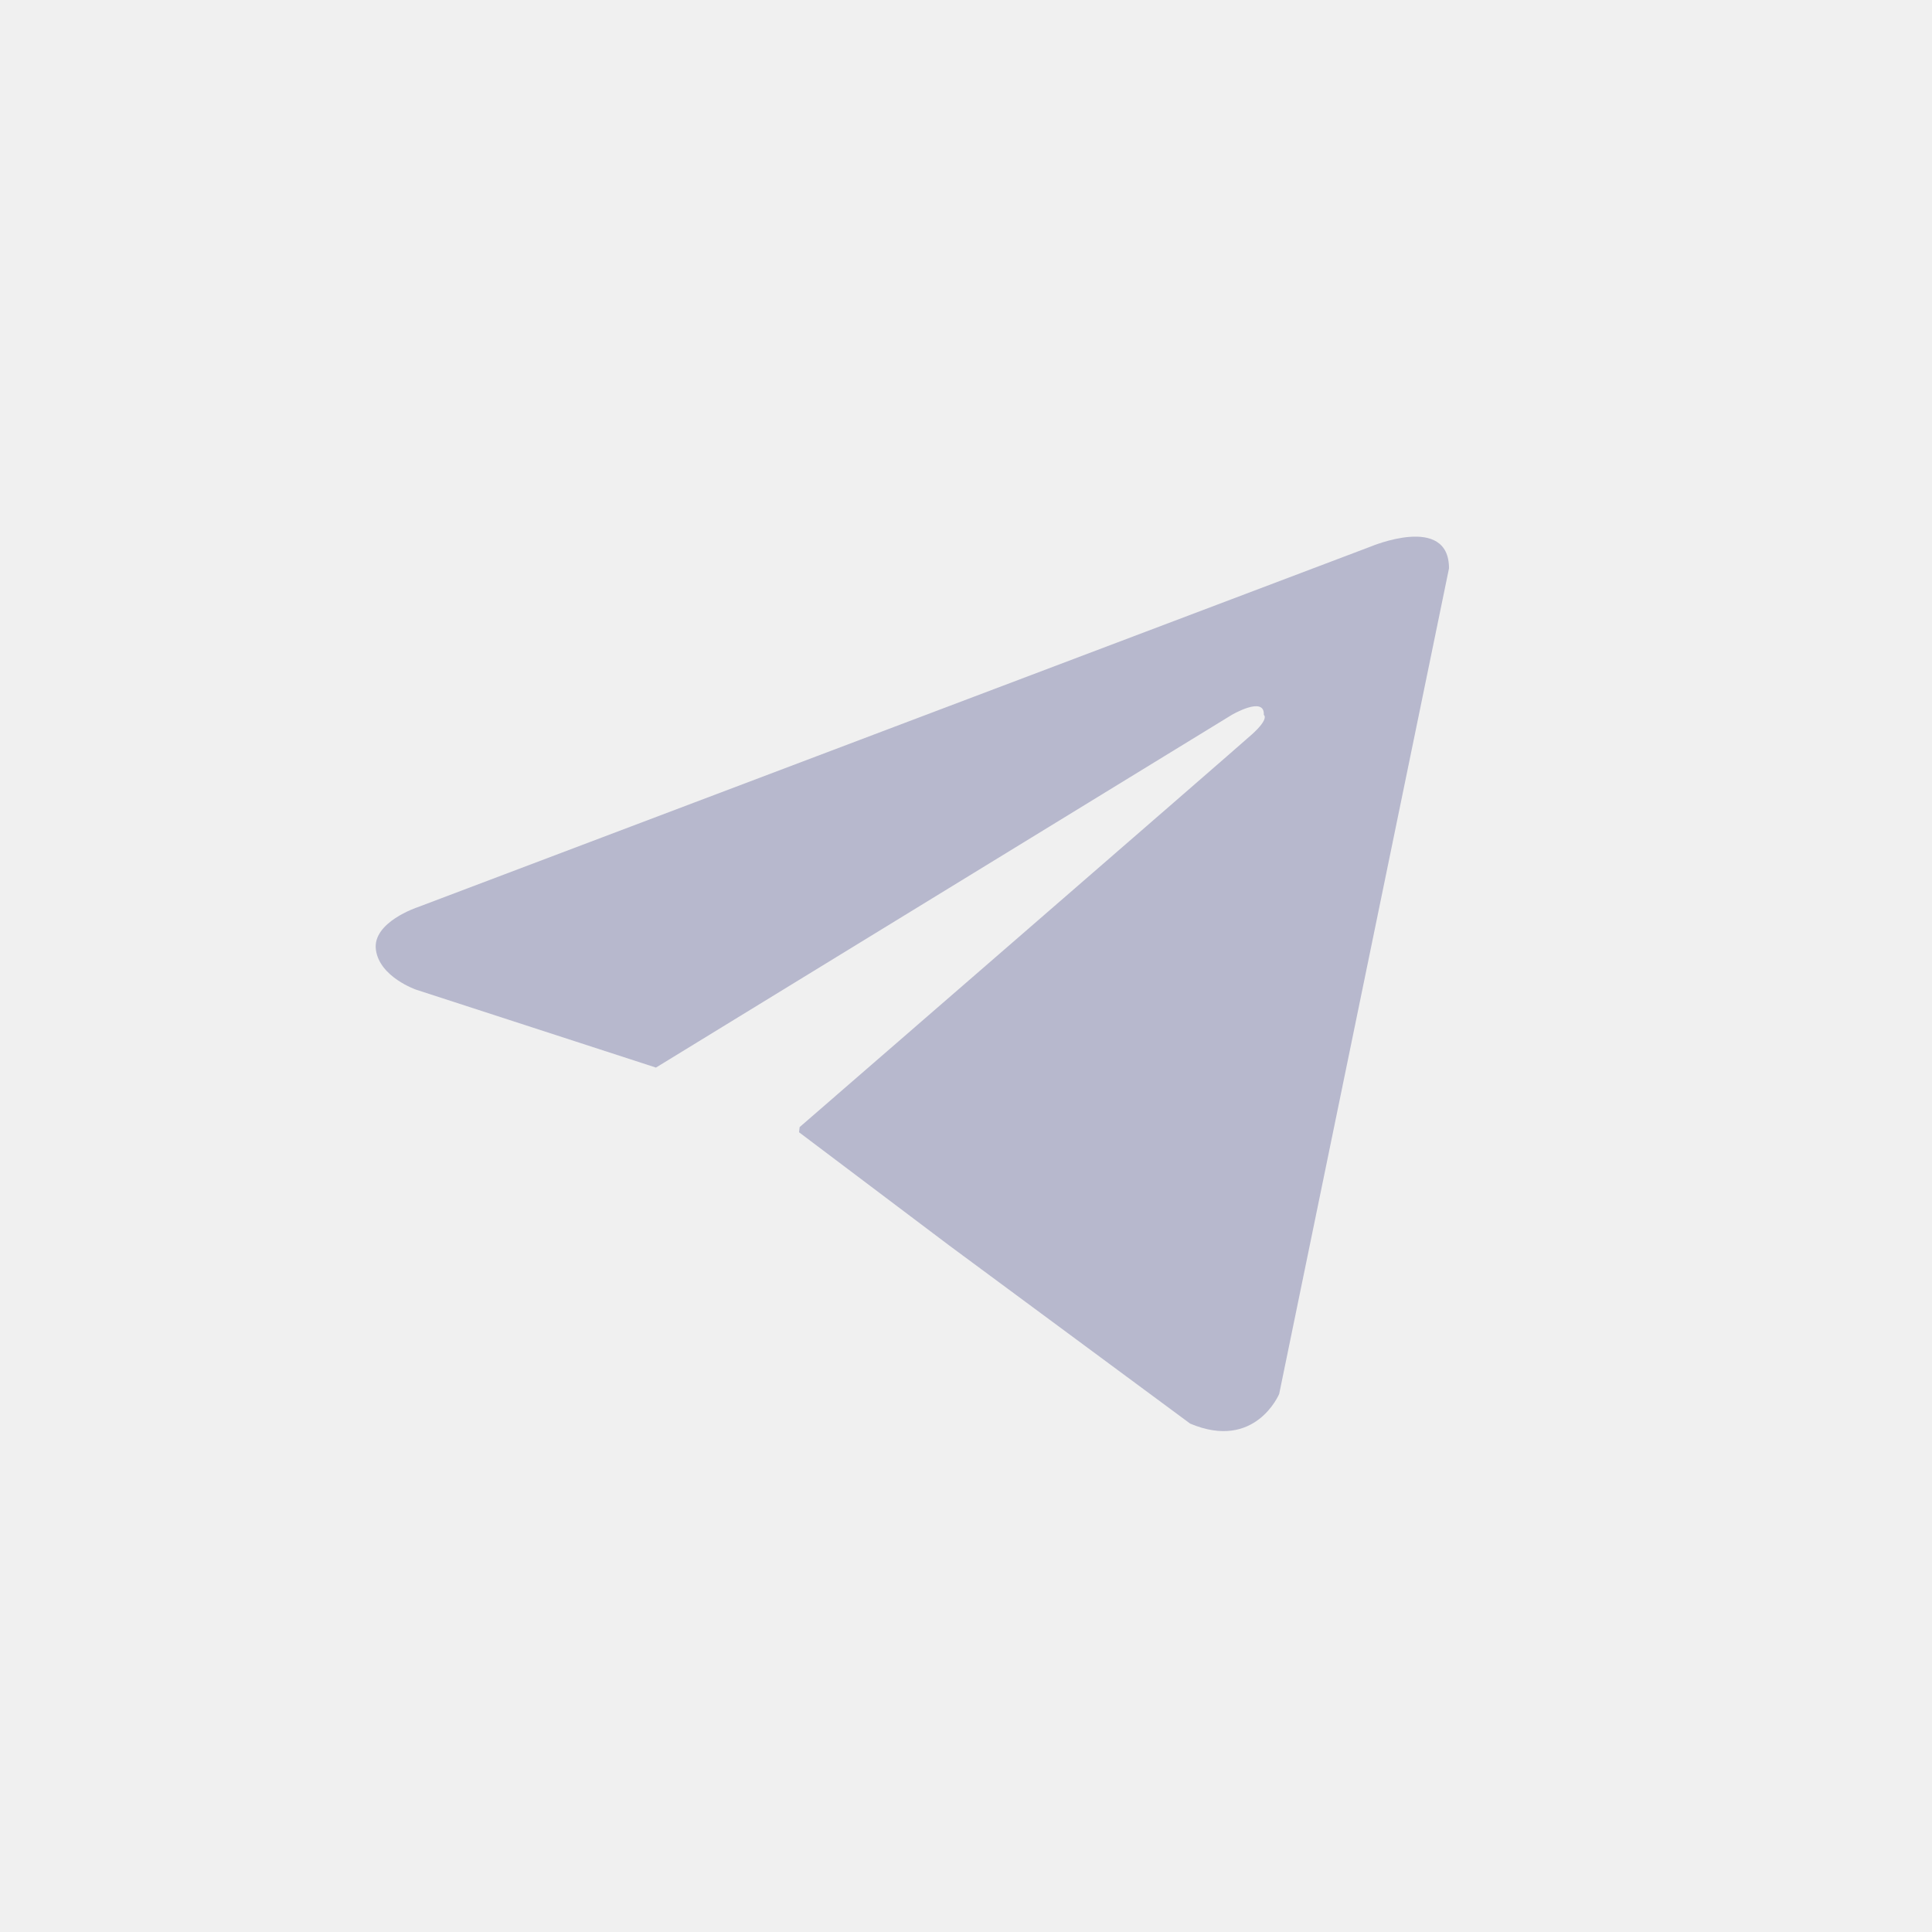
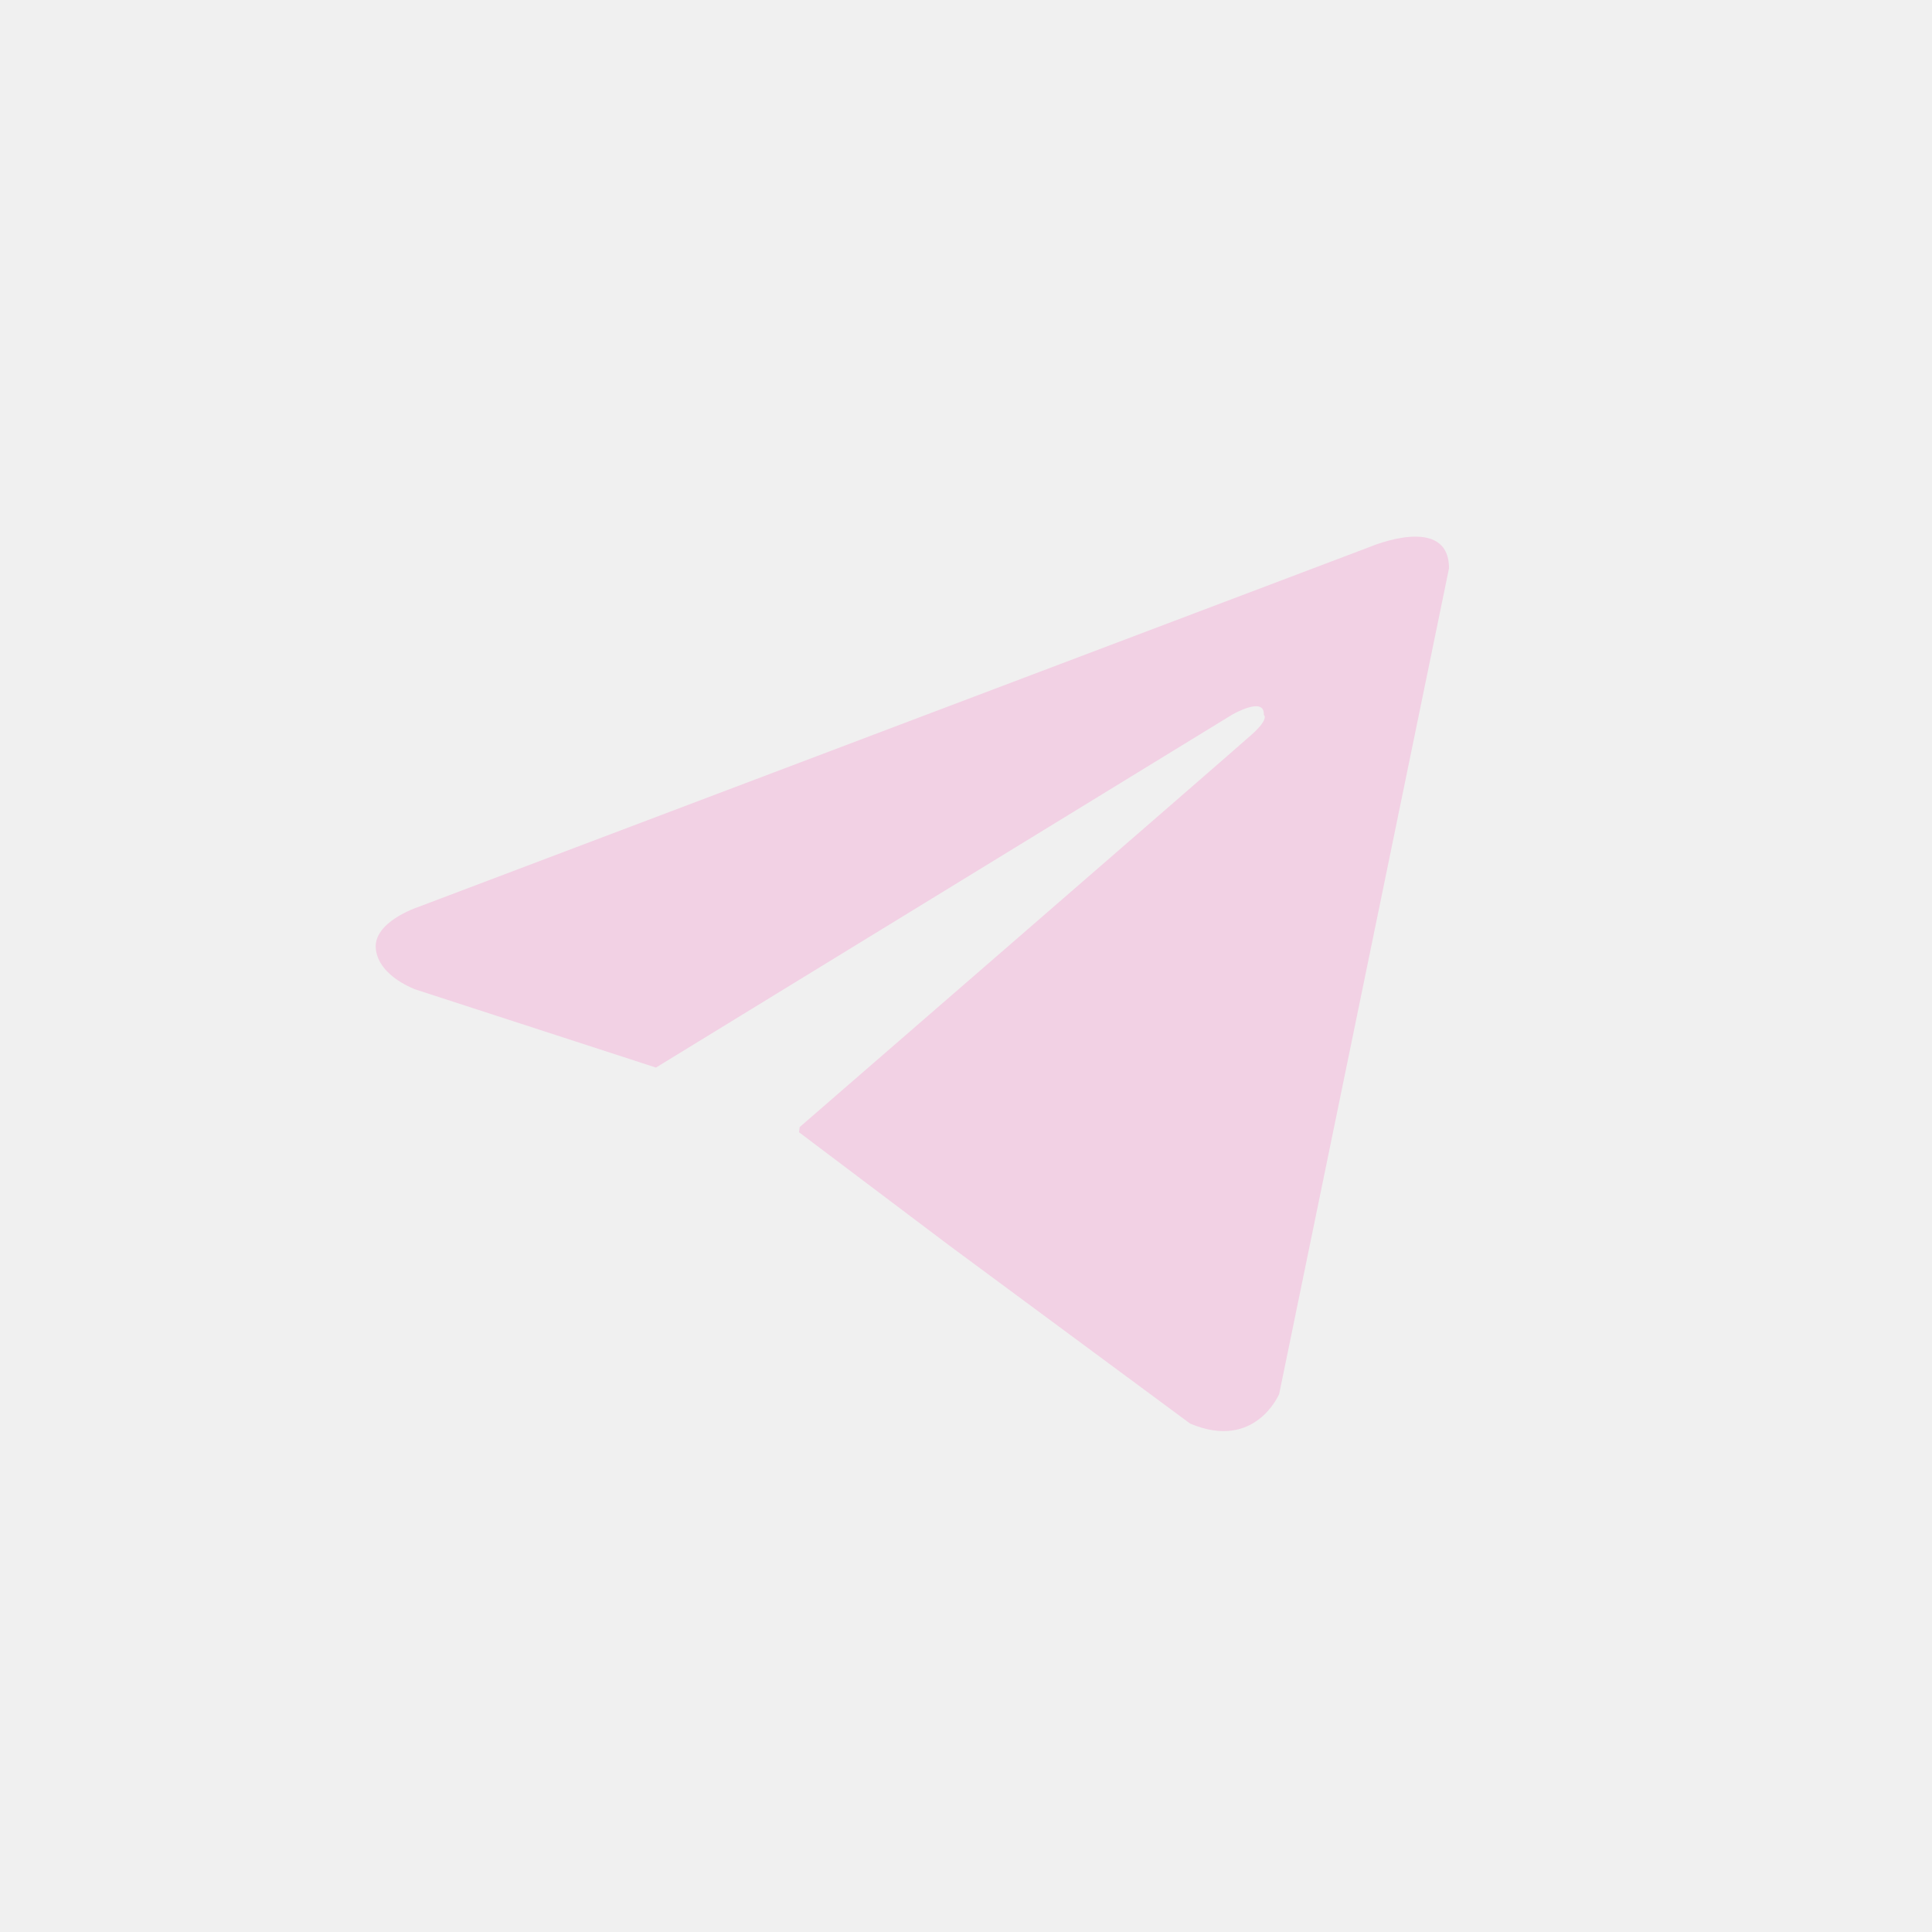
<svg xmlns="http://www.w3.org/2000/svg" width="36" height="36" viewBox="0 0 36 36" fill="none">
  <g clipPath="url(#clip0_251_9112)">
-     <path fill-rule="evenodd" clip-rule="evenodd" d="M27 10.59L23.836 25.973C23.836 25.973 23.394 27.04 22.177 26.527L17.677 23.2L17.677 23.2L14.889 21.098L14.9 21.002C14.9 21.002 22.996 13.983 23.328 13.684C23.66 13.385 23.549 13.321 23.549 13.321C23.571 12.958 22.952 13.321 22.952 13.321L12.224 19.892L12.224 19.893L12.223 19.893L7.756 18.442C7.756 18.442 7.07 18.207 7.004 17.695C6.937 17.183 7.778 16.906 7.778 16.906L25.54 10.185C25.54 10.185 27 9.566 27 10.59V10.59Z" fill="#B7B8CD" />
+     <path fill-rule="evenodd" clip-rule="evenodd" d="M27 10.59L23.836 25.973C23.836 25.973 23.394 27.04 22.177 26.527L17.677 23.2L17.677 23.2L14.889 21.098L14.9 21.002C14.9 21.002 22.996 13.983 23.328 13.684C23.66 13.385 23.549 13.321 23.549 13.321C23.571 12.958 22.952 13.321 22.952 13.321L12.224 19.892L12.224 19.893L12.223 19.893L7.756 18.442C7.756 18.442 7.07 18.207 7.004 17.695C6.937 17.183 7.778 16.906 7.778 16.906L25.54 10.185C25.54 10.185 27 9.566 27 10.59V10.59Z" fill="#F2D1E4" />
  </g>
  <defs>
    <clipPath id="clip0_251_9112">
      <rect width="20" height="16.667" fill="white" transform="translate(7 10)" />
    </clipPath>
  </defs>
</svg>
